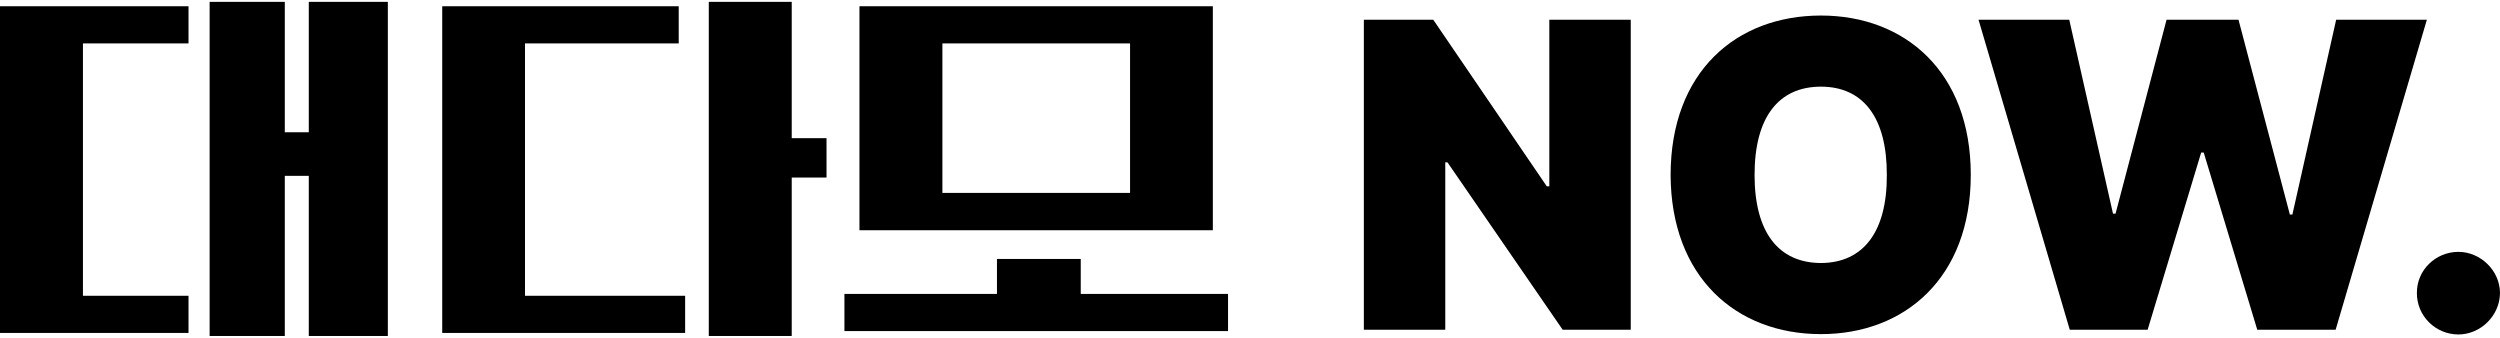
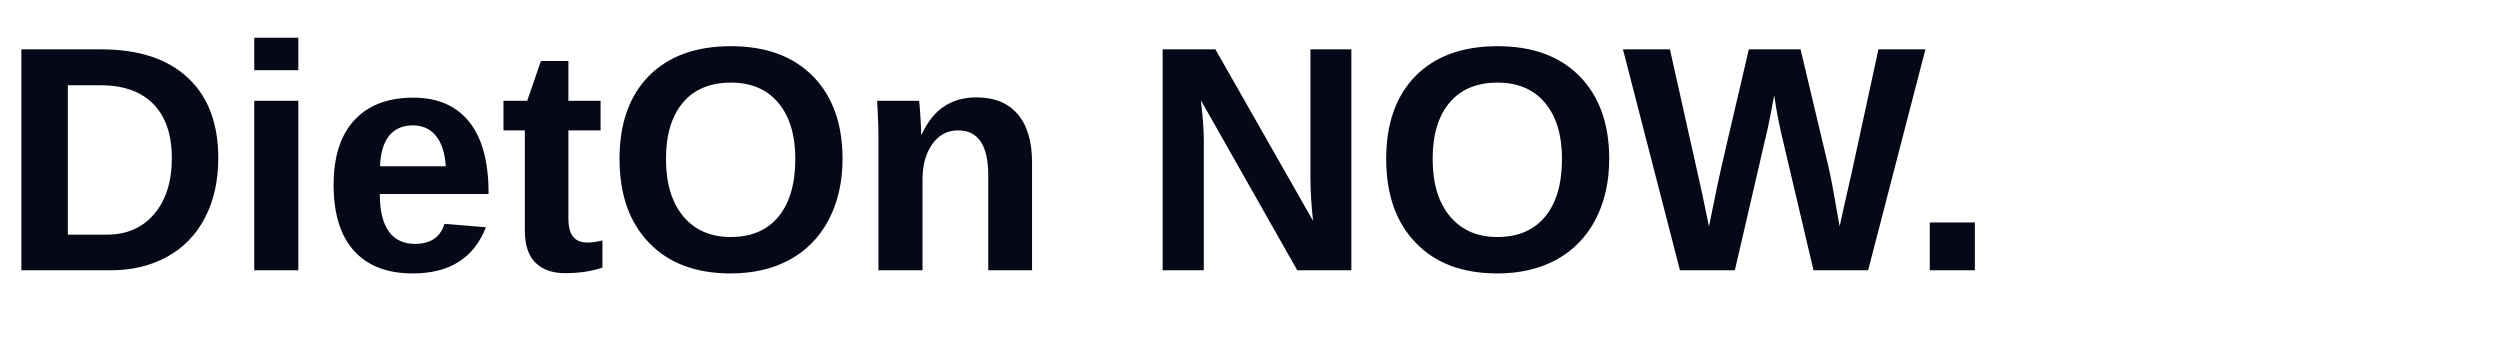
- <svg xmlns="http://www.w3.org/2000/svg" version="1.1" id="Layer_1" x="0px" y="0px" viewBox="0 0 148 20" style="enable-background:new 0 0 148 20;" xml:space="preserve">
-   <g>
-     <g>
-       <g>
-         <path d="M96.54,19.52h-4.03l-6.82-9.91h-0.13v9.91h-4.82V1.17h4.11l6.72,9.86h0.15V1.17h4.82V19.52z" />
-         <path d="M107.8,19.78c-5.01,0-8.88-3.36-8.9-9.43c0.01-6.11,3.89-9.43,8.9-9.43c4.96,0,8.87,3.32,8.87,9.43     S112.75,19.78,107.8,19.78z M107.8,15.57c2.51-0.01,3.92-1.85,3.9-5.22c0.01-3.38-1.39-5.22-3.9-5.22     c-2.53,0-3.93,1.84-3.93,5.22C103.87,13.72,105.26,15.56,107.8,15.57z" />
-         <path d="M117.13,1.17h5.37l2.59,11.48h0.15l3.02-11.48h4.26l3.04,11.53h0.15l2.59-11.53h5.37l-5.4,18.35h-4.64l-3.17-10.49h-0.15     l-3.17,10.49h-4.61L117.13,1.17z" />
-         <path d="M143.08,17.34c-0.01-1.34,1.1-2.43,2.46-2.43c1.29,0,2.45,1.09,2.46,2.43c-0.01,1.37-1.17,2.46-2.46,2.46     C144.19,19.8,143.07,18.71,143.08,17.34z" />
-       </g>
-       <g>
-         <g>
-           <polygon points="0,0.37 0,19.71 11.16,19.71 11.16,17.51 4.91,17.51 4.91,2.57 11.16,2.57 11.16,0.37     " />
-           <polygon points="18.28,7.83 16.86,7.83 16.86,0.11 12.41,0.11 12.41,19.89 16.86,19.89 16.86,10.41 18.28,10.41 18.28,19.89       22.96,19.89 22.96,0.11 18.28,0.11     " />
-           <polygon points="46.87,0.11 41.96,0.11 41.96,19.89 46.87,19.89 46.87,10.51 48.93,10.51 48.93,8.18 46.87,8.18     " />
-           <polygon points="31.08,2.57 40.18,2.57 40.18,0.37 26.18,0.37 26.18,19.71 40.56,19.71 40.56,17.51 31.08,17.51     " />
-           <polygon points="63.98,17.4 63.98,15.33 59.02,15.33 59.02,17.4 49.99,17.4 49.99,19.6 72.7,19.6 72.7,17.4     " />
-           <path d="M50.88,13.63h20.92V0.37H50.88V13.63z M55.79,11.43V2.57H66.9v8.85H55.79z" />
-         </g>
-       </g>
-     </g>
-   </g>
+ <svg xmlns="http://www.w3.org/2000/svg" viewBox="0 0 148 20" role="img" aria-label="DietOn NOW">
+   <text x="0" y="16" fill="#050816" font-family="Arial, Helvetica, sans-serif" font-size="19" font-weight="800">DietOn NOW.</text>
</svg>
